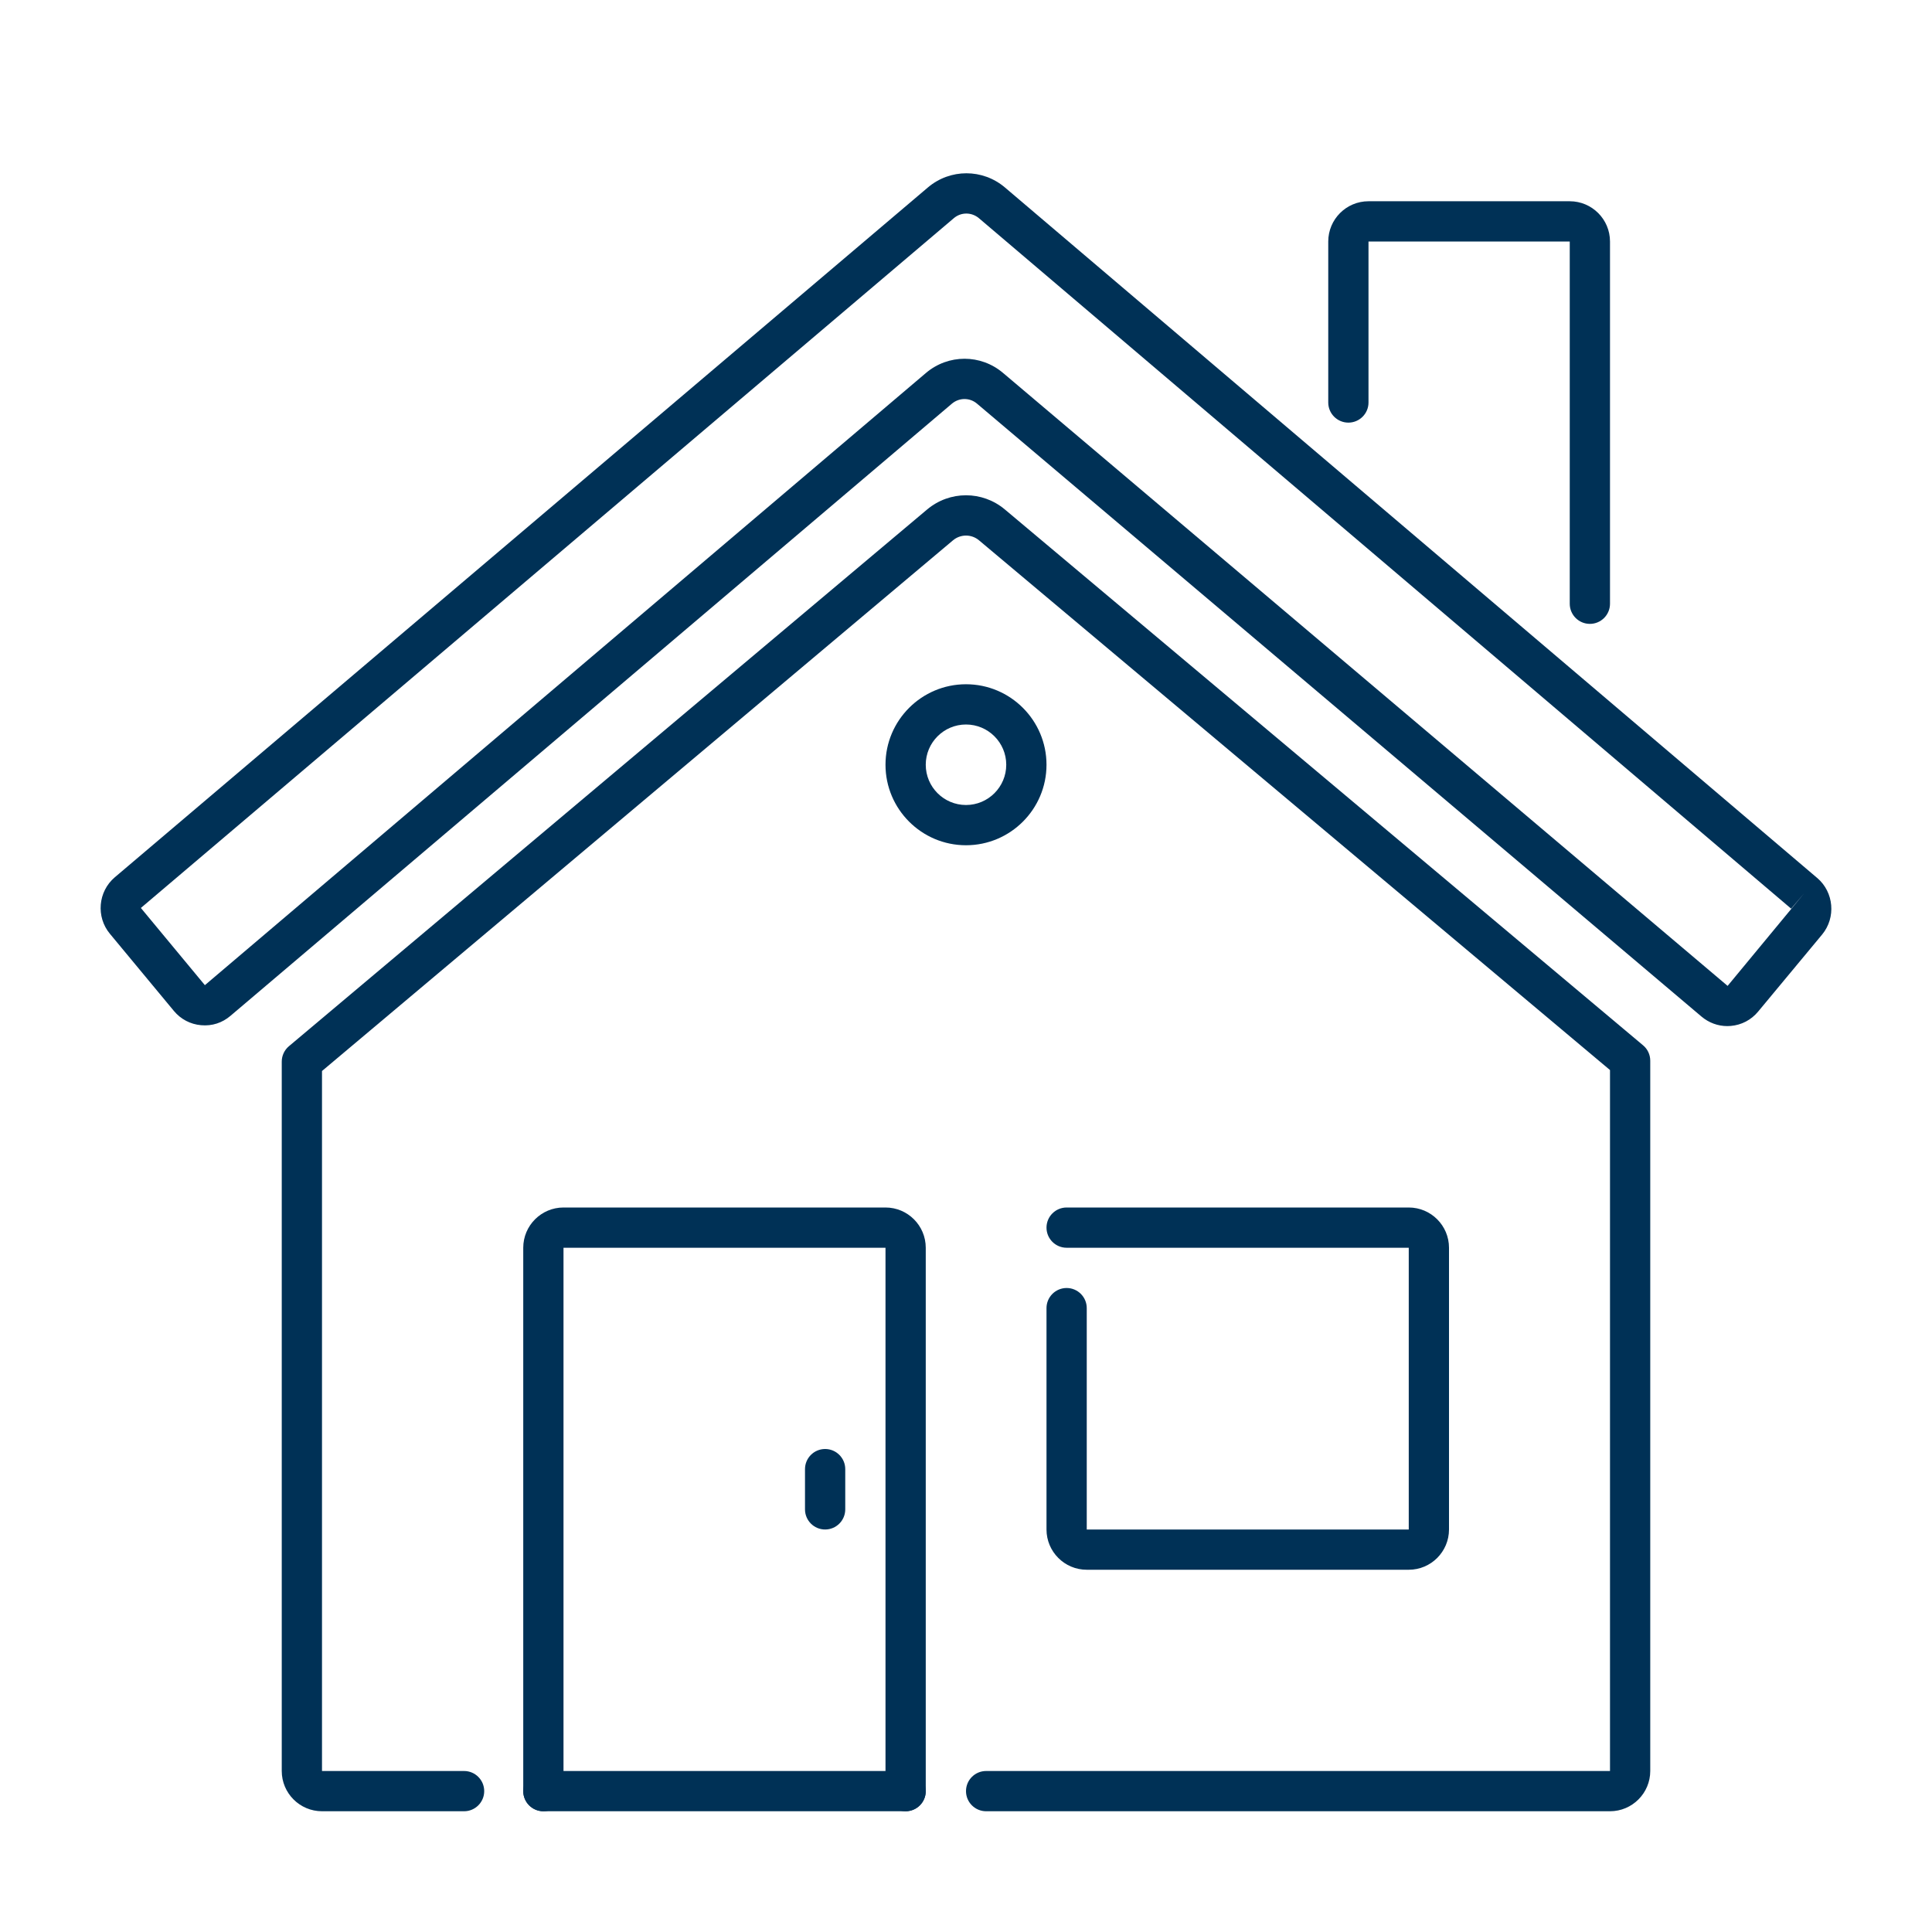
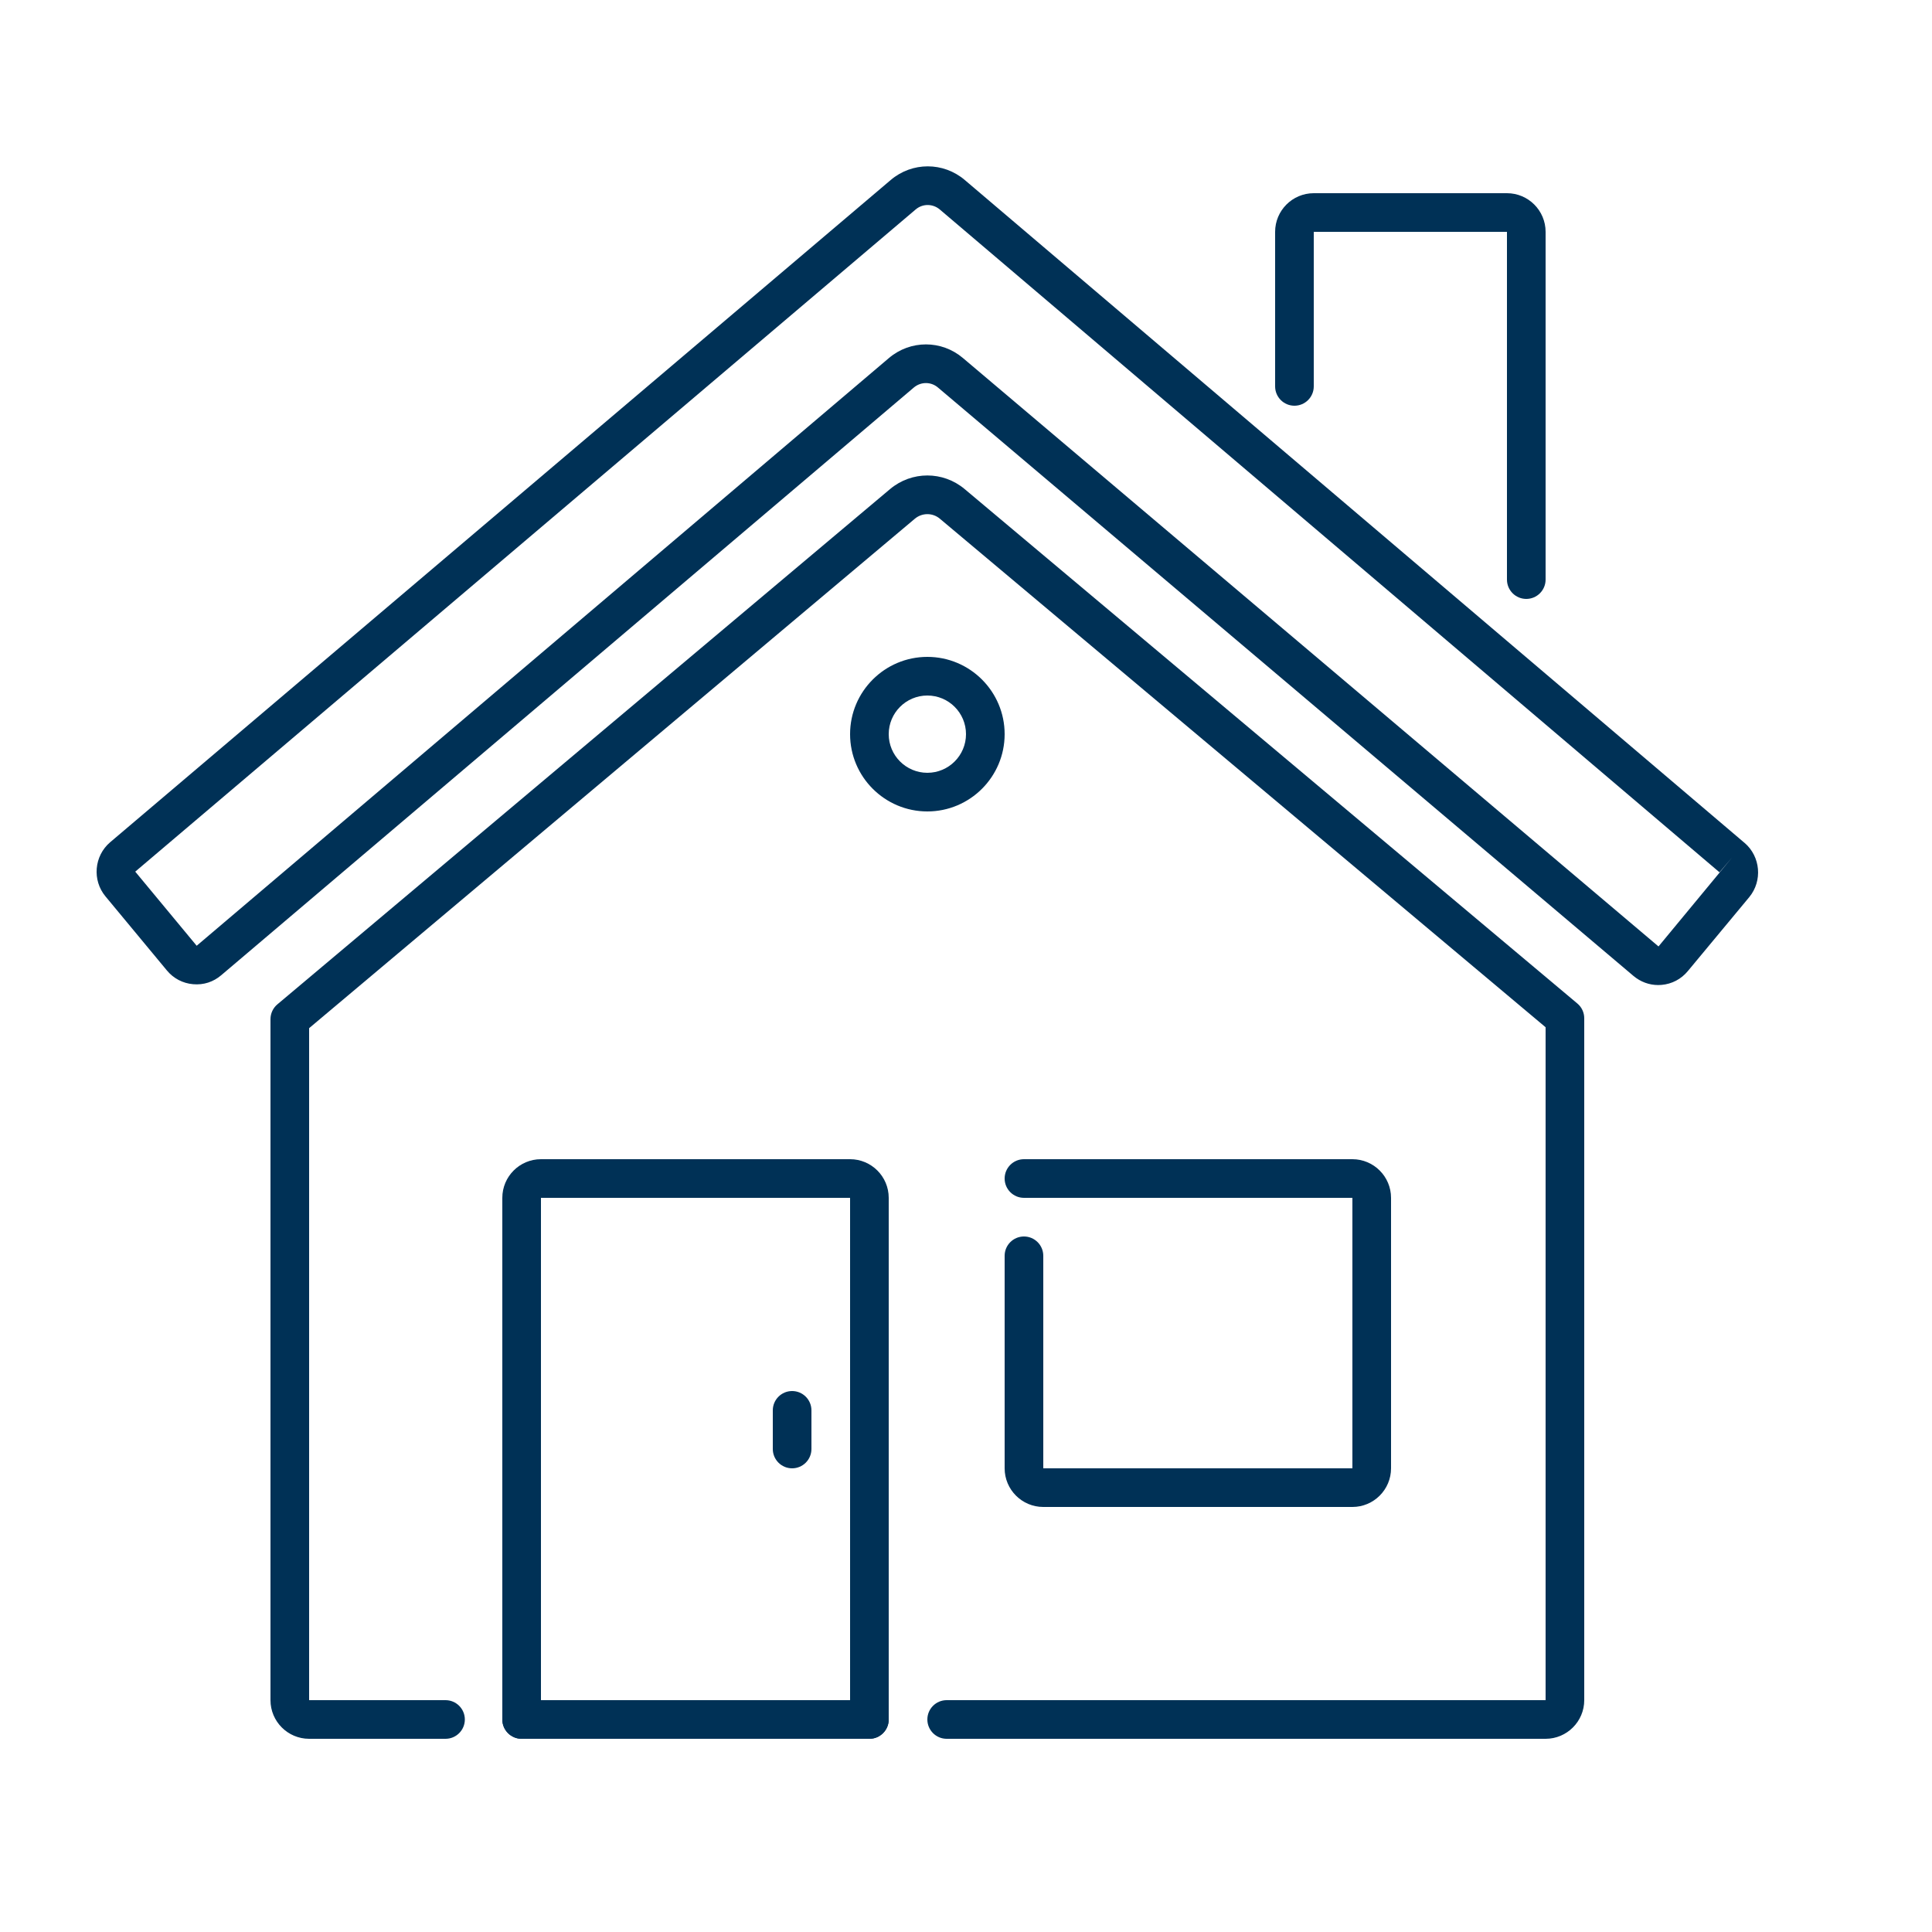
- <svg xmlns="http://www.w3.org/2000/svg" enable-background="new 0 0 48 48" height="48px" id="_x3C_Layer_x3E_" version="1.1" viewBox="0 0 48 48" width="48px" xml:space="preserve">
+ <svg xmlns="http://www.w3.org/2000/svg" enable-background="new 0 0 48 48" height="45px" id="_x3C_Layer_x3E_" version="1.1" viewBox="0 0 50 50" width="45px" xml:space="preserve">
  <g id="Homepage">
    <g>
      <path d="M39.5,15.5c-0.276,0-0.5-0.224-0.5-0.5V6h-5v4c0,0.276-0.224,0.5-0.5,0.5S33,10.276,33,10V6    c0-0.551,0.448-1,1-1h5c0.552,0,1,0.449,1,1v9C40,15.276,39.776,15.5,39.5,15.5z" fill="#003156" />
    </g>
    <g>
      <g>
        <path d="M42.914,25.493c-0.234,0-0.458-0.083-0.64-0.236l-18-15.228c-0.179-0.153-0.441-0.154-0.624,0     L5.725,25.239c-0.203,0.173-0.455,0.257-0.729,0.232c-0.266-0.023-0.507-0.15-0.677-0.356L2.731,23.2     c-0.35-0.419-0.296-1.05,0.121-1.404L23.051,4.659c0.555-0.472,1.363-0.472,1.918,0l20.18,17.155c0,0,0,0,0.001,0     c0.413,0.354,0.468,0.982,0.121,1.403l-1.592,1.917c-0.171,0.206-0.411,0.332-0.677,0.355     C42.973,25.492,42.943,25.493,42.914,25.493z M23.964,8.913c0.34,0,0.68,0.118,0.957,0.353l18.001,15.228l1.902-2.3L44.5,22.575     L24.321,5.421c-0.18-0.152-0.442-0.155-0.624,0L3.5,22.558l1.59,1.918L23.004,9.267C23.282,9.031,23.623,8.913,23.964,8.913z" fill="#003156" />
      </g>
    </g>
    <g>
      <g>
        <path d="M40,45H24.5c-0.276,0-0.5-0.224-0.5-0.5s0.224-0.5,0.5-0.5H40V26.585L24.322,13.423     c-0.186-0.156-0.457-0.156-0.645,0.001L8,26.609V44h3.53c0.276,0,0.5,0.224,0.5,0.5s-0.224,0.5-0.5,0.5H8c-0.552,0-1-0.449-1-1     V26.376c0-0.147,0.065-0.288,0.178-0.383l15.856-13.335c0.561-0.471,1.372-0.47,1.931-0.001L40.821,25.97     C40.935,26.064,41,26.205,41,26.353V44C41,44.551,40.552,45,40,45z" fill="#003156" />
      </g>
    </g>
    <g>
      <path d="M24,21c-1.103,0-2-0.897-2-2s0.897-2,2-2s2,0.897,2,2S25.103,21,24,21z M24,18c-0.552,0-1,0.449-1,1    s0.448,1,1,1s1-0.449,1-1S24.552,18,24,18z" fill="#003156" />
    </g>
    <g>
      <path d="M35,39h-8c-0.552,0-1-0.449-1-1v-5.5c0-0.276,0.224-0.5,0.5-0.5s0.5,0.224,0.5,0.5V38h8v-7h-8.5    c-0.276,0-0.5-0.224-0.5-0.5s0.224-0.5,0.5-0.5H35c0.552,0,1,0.449,1,1v7C36,38.551,35.552,39,35,39z" fill="#003156" />
    </g>
    <path d="M22.5,45c-0.276,0-0.5-0.224-0.5-0.5V31h-8v13.5c0,0.276-0.224,0.5-0.5,0.5S13,44.776,13,44.5V31   c0-0.551,0.448-1,1-1h8c0.552,0,1,0.449,1,1v13.5C23,44.776,22.776,45,22.5,45z" fill="#003156" />
    <path d="M20.5,38c-0.276,0-0.5-0.224-0.5-0.5v-1c0-0.276,0.224-0.5,0.5-0.5s0.5,0.224,0.5,0.5v1   C21,37.776,20.776,38,20.5,38z" fill="#003156" />
    <path d="M22.5,45h-9c-0.276,0-0.5-0.224-0.5-0.5s0.224-0.5,0.5-0.5h9c0.276,0,0.5,0.224,0.5,0.5S22.776,45,22.5,45z   " fill="#003156" />
  </g>
</svg>
